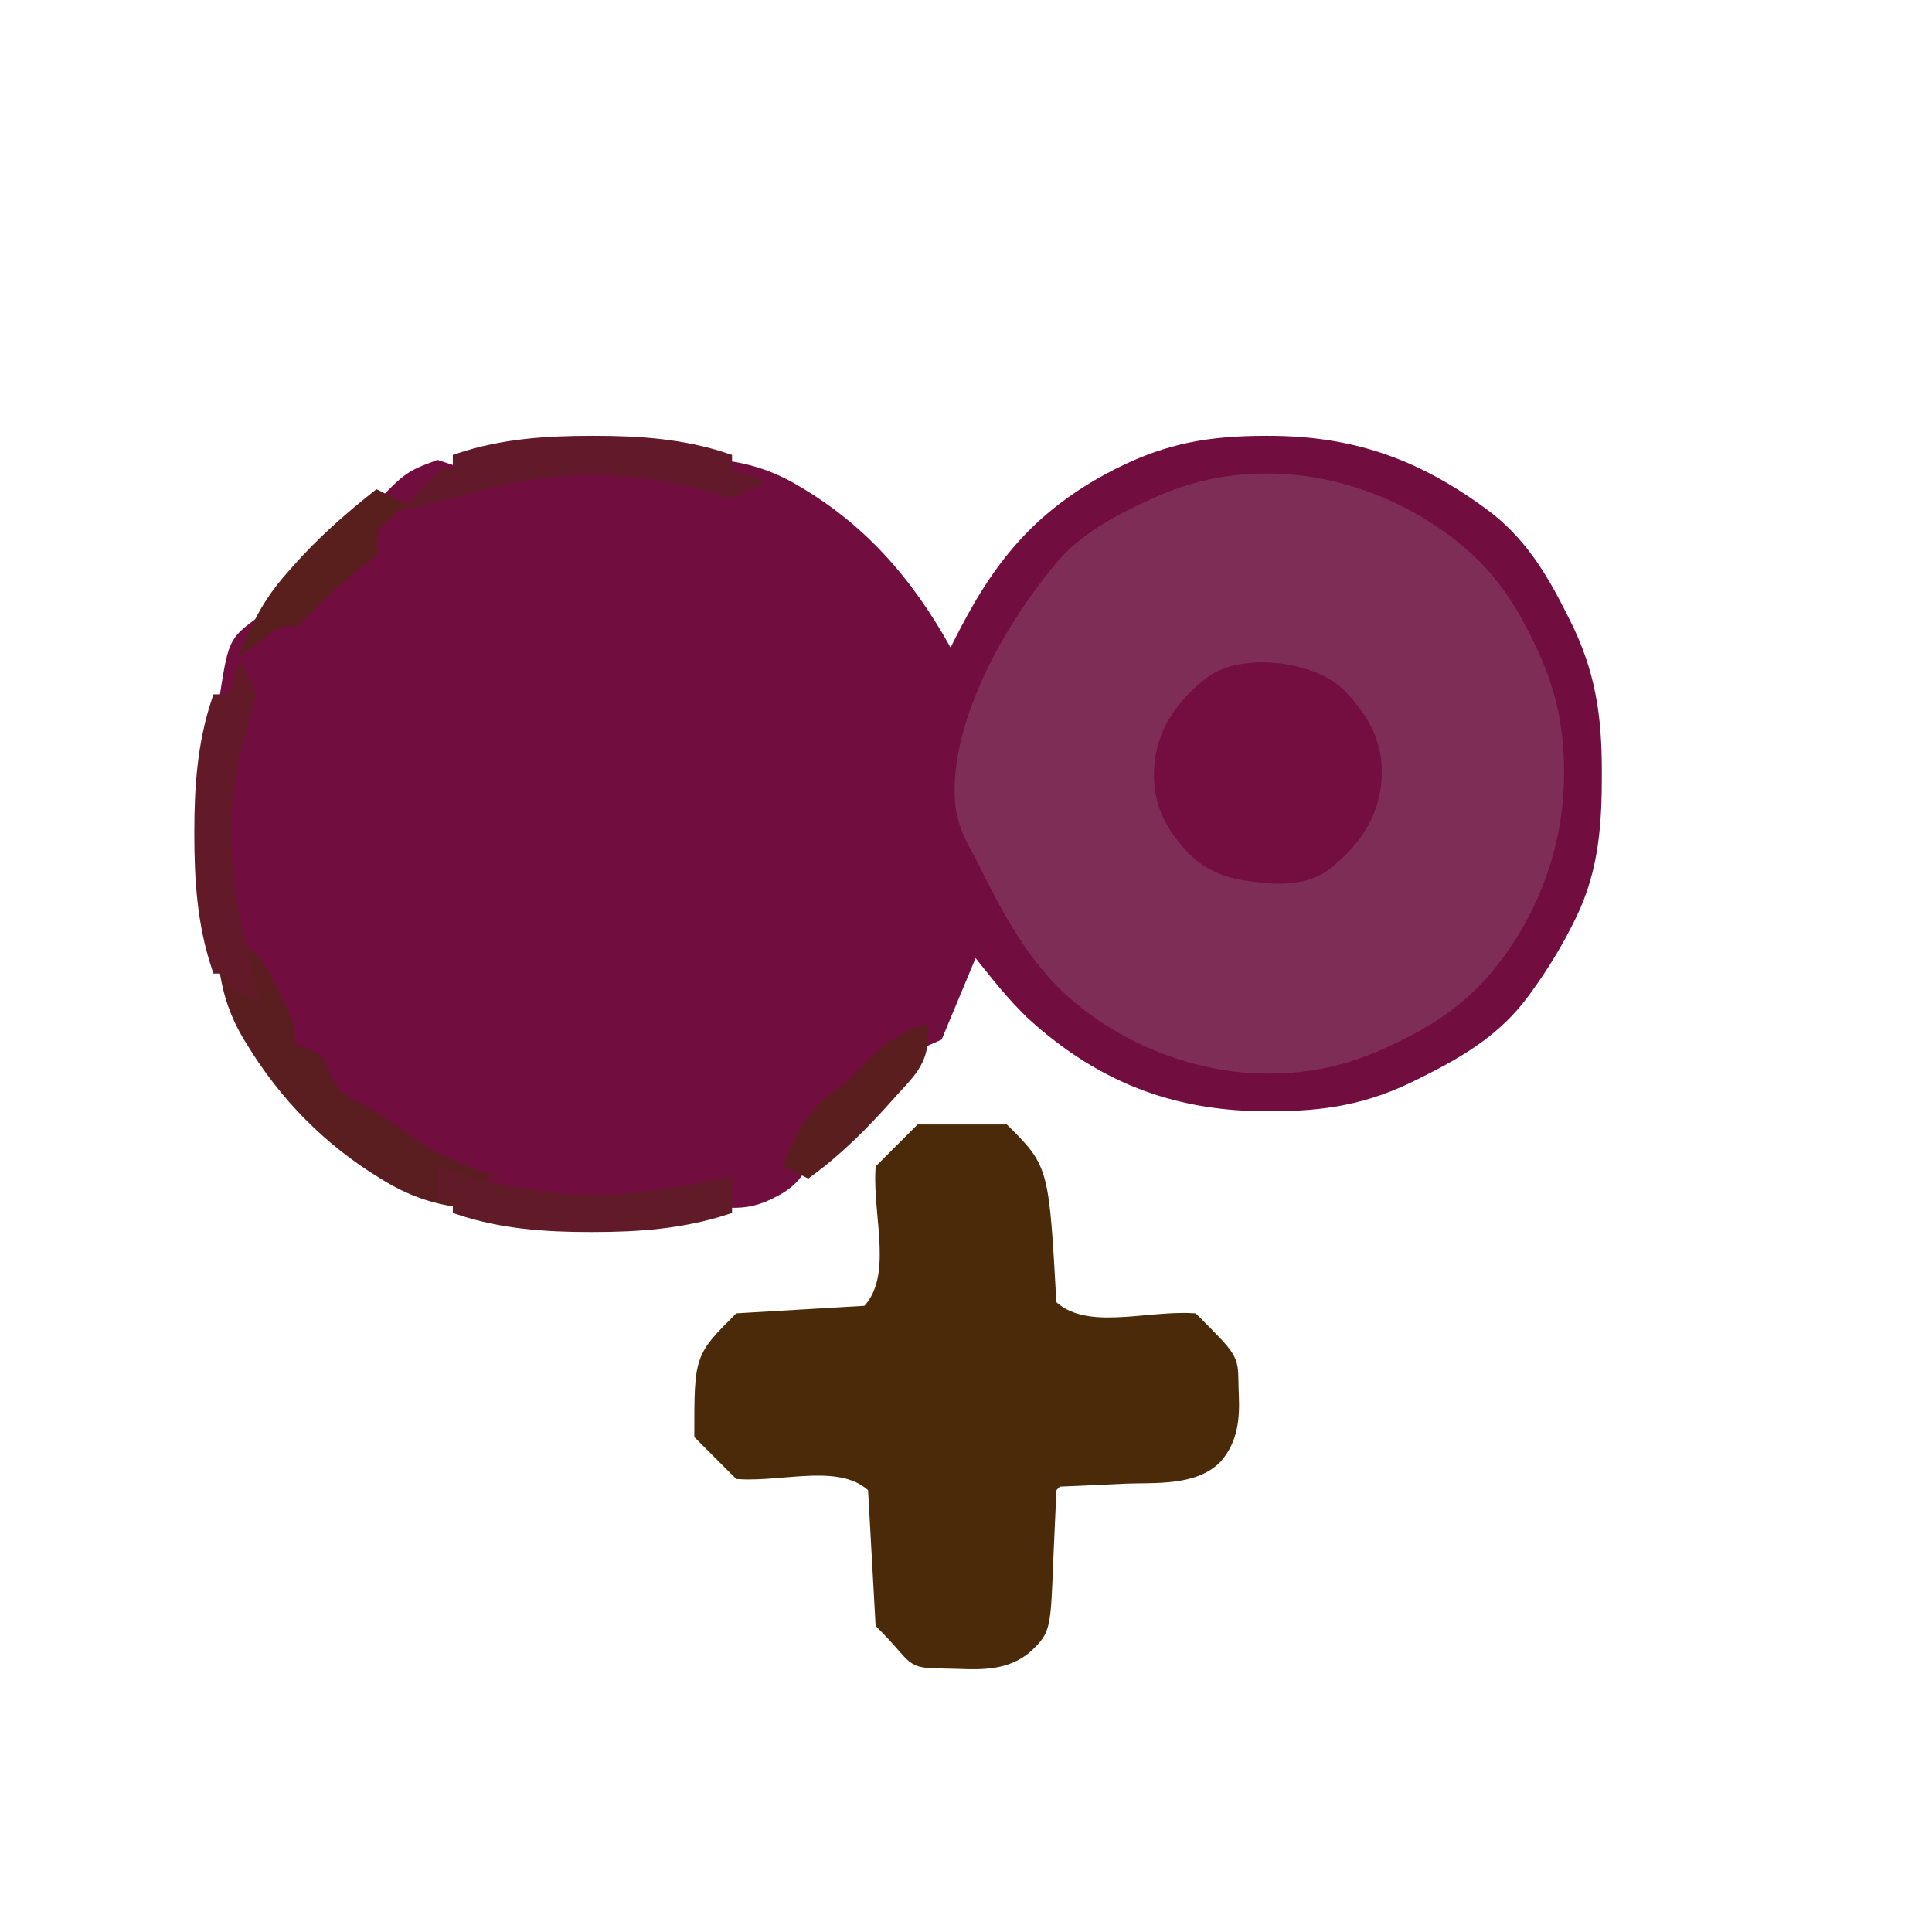
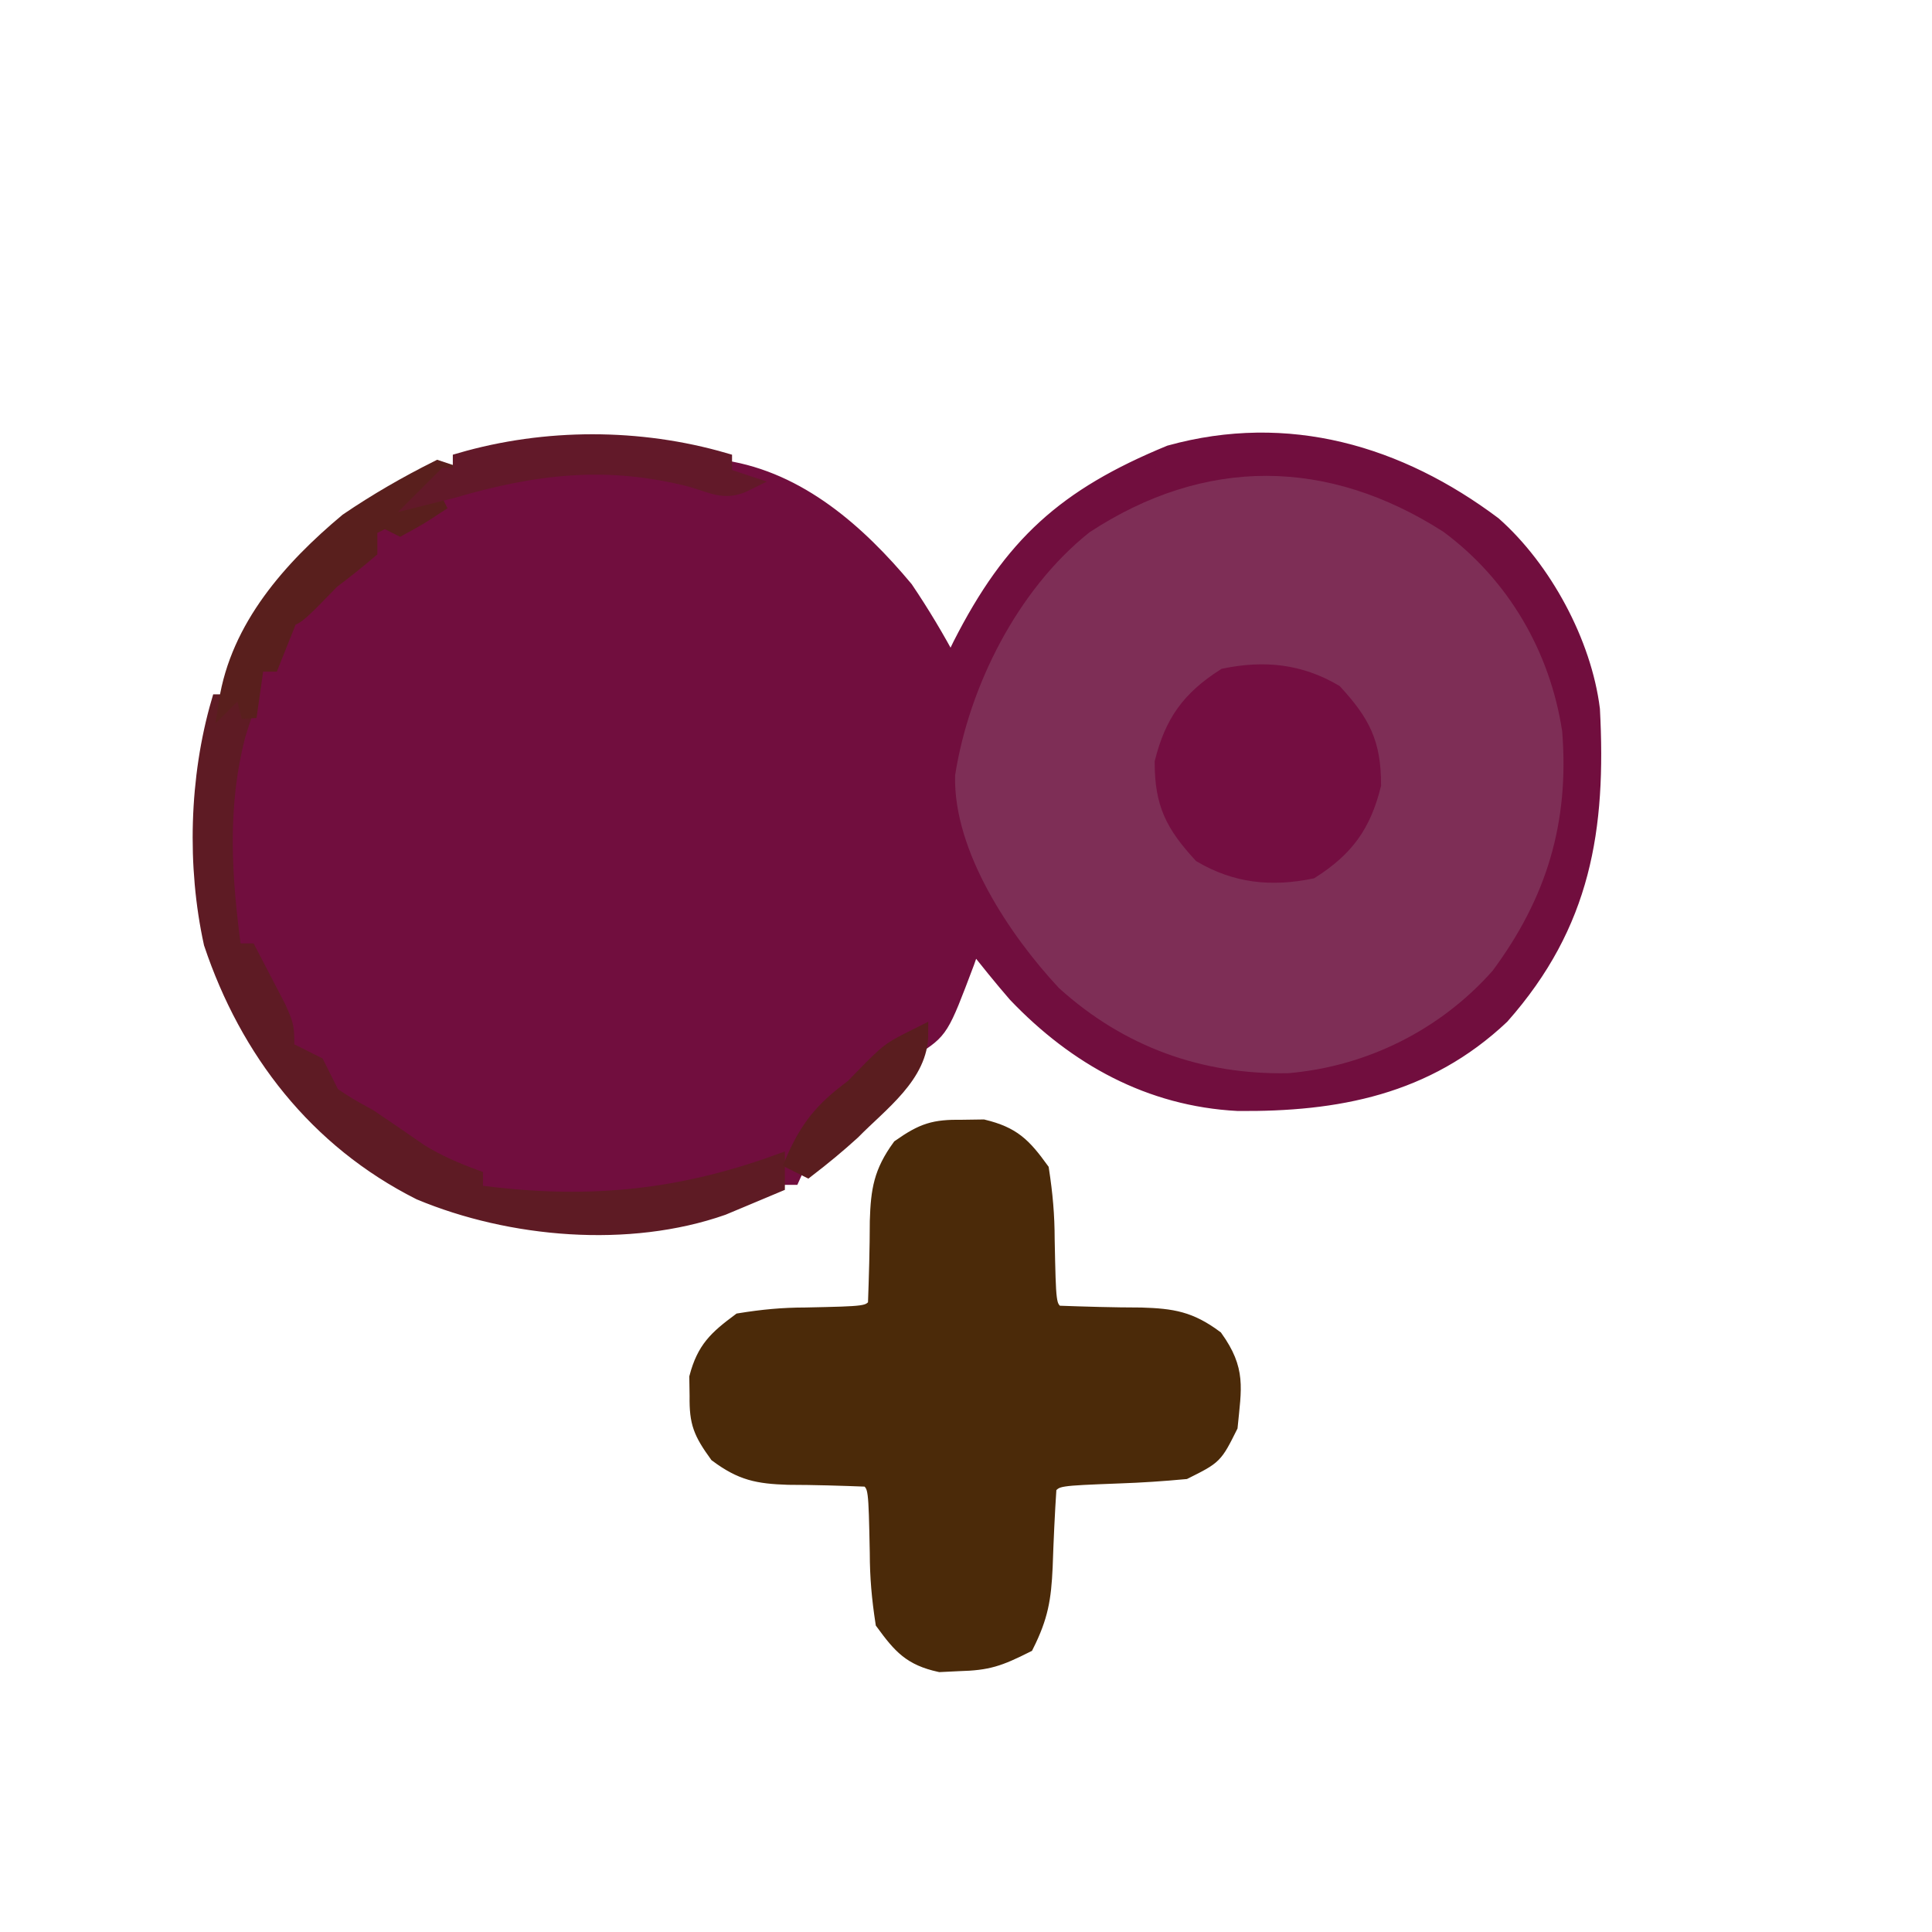
- <svg xmlns="http://www.w3.org/2000/svg" data-engine="color-cutout-detail" width="256" height="256" viewBox="0 0 256 256">
-   <path d="M0 0 C0.088 -0 0.175 -0 0.266 -0 C11.084 -0.018 19.524 2.852 28.312 9.25 C28.355 9.281 28.355 9.281 28.573 9.438 C33.533 13.033 36.371 17.749 39.071 23.142 C39.187 23.373 39.303 23.604 39.419 23.834 C42.742 30.446 43.558 36.134 43.562 43.438 C43.563 43.531 43.563 43.625 43.563 43.721 C43.573 50.254 43.202 56.275 40.312 62.25 C40.264 62.352 40.215 62.453 40.164 62.558 C38.505 65.983 36.551 69.175 34.312 72.25 C34.25 72.336 34.188 72.422 34.124 72.51 C30.529 77.47 25.814 80.308 20.42 83.008 C20.189 83.124 19.959 83.24 19.728 83.356 C13.253 86.612 7.831 87.495 0.625 87.5 C0.537 87.5 0.45 87.5 0.359 87.501 C-10.866 87.519 -21.001 84.418 -30.905 75.35 C-31.125 75.13 -31.344 74.909 -31.562 74.688 C-31.63 74.619 -31.698 74.55 -31.768 74.48 C-34.285 71.914 -36.442 69.057 -38.688 66.25 C-40.337 70.21 -41.987 74.17 -43.688 78.25 C-44.131 78.446 -44.131 78.446 -46.375 79.438 C-49.413 80.891 -51.52 82.794 -53.767 85.266 C-54.478 86.043 -55.224 86.764 -56.004 87.473 C-58.332 89.613 -59.904 91.44 -61.125 94.375 C-62.134 96.785 -63.325 97.992 -65.688 99.125 C-65.813 99.187 -65.939 99.248 -66.069 99.312 C-67.952 100.203 -69.621 100.398 -71.688 100.25 C-71.688 99.59 -71.688 98.93 -71.688 98.25 C-71.979 98.383 -72.27 98.516 -72.57 98.652 C-72.878 98.786 -73.186 98.918 -73.494 99.05 C-73.697 99.137 -73.898 99.227 -74.099 99.32 C-78.507 101.354 -83.823 101.453 -88.589 101.438 C-89.007 101.437 -89.425 101.438 -89.843 101.44 C-94.994 101.445 -99.758 100.71 -104.688 99.25 C-104.688 98.59 -104.688 97.93 -104.688 97.25 C-104.923 97.191 -105.159 97.131 -105.403 97.07 C-110.513 95.745 -114.493 94.137 -118.303 90.408 C-118.498 90.218 -118.693 90.028 -118.889 89.839 C-119.017 89.715 -119.145 89.591 -119.273 89.466 C-120.335 88.436 -121.441 87.826 -122.785 87.227 C-124.594 86.416 -125.48 85.504 -126.312 83.688 C-126.475 83.352 -126.64 83.019 -126.812 82.689 C-126.916 82.487 -127.015 82.282 -127.106 82.074 C-127.422 81.445 -127.73 81.207 -128.386 80.941 C-129.915 80.316 -130.346 79.28 -130.977 77.816 C-131.085 77.576 -131.195 77.335 -131.304 77.095 C-131.532 76.593 -131.755 76.09 -131.975 75.585 C-132.255 74.942 -132.543 74.303 -132.835 73.665 C-133.061 73.17 -133.284 72.672 -133.504 72.175 C-133.61 71.939 -133.716 71.703 -133.823 71.468 C-134.493 69.987 -134.812 68.883 -134.688 67.25 C-135.347 67.25 -136.007 67.25 -136.688 67.25 C-140.217 55.333 -138.987 44.077 -135.688 32.25 C-136.347 32.91 -137.007 33.57 -137.688 34.25 C-136.483 26.518 -136.483 26.518 -133.293 24.113 C-132.765 23.731 -132.229 23.363 -131.688 23 C-131.556 22.911 -131.424 22.822 -131.289 22.73 C-129.788 21.732 -128.537 20.907 -126.688 21.25 C-126.646 21.194 -126.605 21.138 -126.563 21.08 C-124.245 17.946 -121.959 15.391 -118.688 13.25 C-118.688 12.26 -118.688 11.27 -118.688 10.25 C-113.496 4.676 -113.496 4.676 -109.688 3.25 C-108.698 3.58 -107.707 3.91 -106.688 4.25 C-107.017 4.58 -107.347 4.91 -107.688 5.25 C-107.566 5.212 -107.445 5.175 -107.319 5.136 C-94.166 1.094 -82.877 1.57 -69.688 5.25 C-70.017 4.92 -70.017 4.92 -71.688 3.25 C-68 3.771 -65.107 4.804 -61.938 6.75 C-61.833 6.814 -61.727 6.877 -61.619 6.943 C-52.612 12.404 -46.527 20.016 -41.688 29.25 C-41.653 29.177 -41.653 29.177 -41.476 28.81 C-36.454 18.431 -31.465 10.409 -19.5 4.312 C-19.424 4.275 -19.349 4.237 -19.271 4.197 C-12.741 0.922 -7.263 0.005 0 0 Z M-29.554 19.193 C-32.624 23.094 -34.484 27.716 -36.3 32.293 C-36.687 33.262 -37.112 34.211 -37.545 35.16 C-39.717 39.951 -41.367 45.75 -39.455 50.904 C-38.145 54.215 -36.218 57.259 -34.315 60.254 C-33.84 61.002 -33.38 61.757 -32.927 62.518 C-28.314 70.275 -23.321 75.289 -15.062 79.062 C-14.947 79.116 -14.831 79.169 -14.712 79.224 C-9.943 81.408 -5.248 82.493 0 82.5 C0.105 82.5 0.209 82.501 0.317 82.501 C10.23 82.505 20.47 78.196 27.556 71.238 C30.94 67.841 33.216 63.903 35.188 59.562 C35.24 59.448 35.292 59.333 35.346 59.214 C37.583 54.287 38.556 49.466 38.562 44.062 C38.563 43.946 38.563 43.829 38.563 43.709 C38.568 33.576 34.446 23.283 27.3 16.007 C23.904 12.623 19.966 10.347 15.625 8.375 C15.51 8.323 15.395 8.27 15.277 8.216 C10.541 6.066 5.827 5.007 0.625 5 C0.52 5 0.416 4.999 0.308 4.999 C-10.77 4.994 -22.284 10.359 -29.554 19.193 Z " fill="#720E3F" transform="translate(167.688,58.75)" stroke="#720E3F" stroke-width="2" />
-   <path d="M0 0 C0.105 -0 0.209 -0.001 0.317 -0.001 C10.23 -0.005 20.47 4.304 27.556 11.262 C30.94 14.659 33.216 18.597 35.188 22.938 C35.24 23.052 35.292 23.167 35.346 23.286 C37.583 28.213 38.556 33.034 38.562 38.438 C38.563 38.554 38.563 38.671 38.563 38.791 C38.568 48.924 34.446 59.217 27.3 66.493 C23.904 69.877 19.966 72.153 15.625 74.125 C15.51 74.177 15.395 74.23 15.277 74.284 C10.541 76.434 5.827 77.493 0.625 77.5 C0.52 77.5 0.416 77.501 0.308 77.501 C-9.453 77.505 -19.663 73.325 -26.66 66.469 C-31.3 61.825 -34.337 55.978 -37.231 50.154 C-37.566 49.483 -37.917 48.823 -38.281 48.167 C-39.481 45.981 -40.168 43.968 -40.188 41.438 C-40.189 41.348 -40.19 41.258 -40.192 41.165 C-40.316 31.719 -33.9 19.437 -26.141 10.551 C-22.96 7.327 -19.15 5.305 -15.062 3.438 C-14.947 3.384 -14.831 3.331 -14.712 3.276 C-9.943 1.092 -5.248 0.007 0 0 Z M-8.688 28.25 C-8.791 28.334 -8.894 28.417 -9 28.503 C-11.961 30.951 -13.373 34.133 -13.783 37.898 C-14.164 42.012 -12.18 45.15 -9.688 48.25 C-9.611 48.349 -9.535 48.448 -9.457 48.55 C-7.5 51.097 -4.656 51.671 -1.611 52.087 C2.24 52.576 5.511 52.216 8.684 49.762 C8.894 49.593 9.104 49.422 9.312 49.25 C9.364 49.208 9.364 49.208 9.625 48.997 C12.586 46.55 13.998 43.367 14.408 39.602 C14.789 35.488 12.805 32.35 10.312 29.25 C10.236 29.151 10.16 29.052 10.082 28.95 C8.125 26.402 5.281 25.829 2.236 25.413 C-1.979 24.878 -5.322 25.481 -8.688 28.25 Z " fill="#7E2E56" transform="translate(167.688,63.75)" stroke="#7E2E56" stroke-width="2" />
-   <path d="M0 0 C3.63 0 7.26 0 11 0 C16 5 16 5 17 23 C21.503 27.503 29.642 24.647 36 25 C41.041 30.041 41.041 30.041 41.098 33.004 C41.109 33.621 41.123 34.237 41.151 34.853 C41.282 37.834 41.051 40.66 39 43 C36.156 45.918 30.918 45.444 27.14 45.589 C26.141 45.628 25.142 45.677 24.144 45.727 C22.096 45.83 20.049 45.919 18 46 C17 47 17 47 16.976 47.618 C16.897 49.56 16.81 51.501 16.712 53.442 C16.663 54.44 16.616 55.437 16.578 56.435 C16.213 65.83 16.213 65.83 14 68 C11.465 70.263 8.306 70.267 5.09 70.137 C4.411 70.113 3.731 70.104 3.052 70.092 C-1.684 70.004 -0.054 69.946 -5 65 C-5.33 59.06 -5.66 53.12 -6 47 C-10.269 42.731 -17.974 45.355 -24 45 C-25.65 43.35 -27.3 41.7 -29 40 C-29 30 -29 30 -24 25 C-21.195 24.835 -21.195 24.835 -7 24 C-2.497 19.497 -5.353 11.358 -5 5 C-3.35 3.35 -1.7 1.7 0 0 Z " fill="#4B2A09" transform="translate(122,150)" stroke="#4B2A09" stroke-width="2" />
-   <path d="M0 0 C0.797 0.7 1.474 1.477 2.125 2.312 C2.209 2.418 2.293 2.523 2.379 2.632 C4.65 5.543 5.542 8.656 5.125 12.312 C4.567 16.82 2.065 20.023 -1.453 22.774 C-4.384 24.925 -8.444 24.509 -11.858 23.997 C-15.274 23.448 -17.727 22.069 -19.875 19.312 C-19.959 19.207 -20.043 19.102 -20.129 18.993 C-22.4 16.082 -23.293 12.97 -22.875 9.312 C-22.317 4.804 -19.815 1.602 -16.297 -1.149 C-12.244 -4.123 -3.764 -3.103 0 0 Z " fill="#740E41" transform="translate(176.875,91.6875)" stroke="#740E41" stroke-width="2" />
-   <path d="M0 0 C1.809 1.572 2.818 3.29 3.86 5.404 C4.036 5.76 4.216 6.114 4.401 6.466 C5.551 8.654 6.359 10.457 6 13 C6.055 13.02 6.055 13.02 6.335 13.12 C9.766 14.39 9.766 14.39 10.426 15.675 C10.612 16.09 10.776 16.512 10.938 16.938 C11.737 18.946 12.821 19.711 14.691 20.712 C14.921 20.835 15.15 20.959 15.379 21.082 C15.5 21.147 15.622 21.213 15.747 21.28 C16.932 21.932 18.039 22.683 19.152 23.449 C19.346 23.582 19.54 23.715 19.734 23.847 C20.512 24.38 21.29 24.914 22.061 25.456 C24.9 27.449 27.734 28.833 31 30 C30.34 30.33 30.34 30.33 27 32 C27.66 32.33 28.32 32.66 29 33 C25.312 32.479 22.419 31.445 19.25 29.5 C19.145 29.436 19.04 29.373 18.932 29.307 C11.696 24.919 5.88 18.977 1.5 11.75 C1.437 11.648 1.375 11.546 1.31 11.441 C-0.561 8.39 -1.5 5.541 -2 2 C-1.67 2.165 -1.67 2.165 0 3 C0 2.01 0 1.02 0 0 Z " fill="#5B1E20" transform="translate(32,126)" stroke="#5B1E20" stroke-width="2" />
-   <path d="M0 0 C0.046 -1.00708e-05 0.046 -1.00708e-05 0.281 -6.10352e-05 C6.184 0.001 11.853 0.387 17.5 2.25 C17.5 2.91 17.5 3.57 17.5 4.25 C18.49 4.58 19.48 4.91 20.5 5.25 C18.5 6.25 18.5 6.25 17.605 5.975 C5.512 2.303 -5.156 2.283 -17.254 5.886 C-18.988 6.402 -20.742 6.824 -22.5 7.25 C-21.51 6.26 -20.52 5.27 -19.5 4.25 C-18.84 4.25 -18.18 4.25 -17.5 4.25 C-17.5 3.59 -17.5 2.93 -17.5 2.25 C-11.759 0.356 -5.998 -0.001 0 0 Z " fill="#621929" transform="translate(78.5,58.75)" stroke="#621929" stroke-width="2" />
-   <path d="M0 0 C1 2 1 2 0.725 2.895 C-1.02 8.641 -2.375 14.343 -2.375 20.375 C-2.375 20.506 -2.375 20.638 -2.375 20.773 C-2.35 27.665 -0.696 34.357 1 41 C0.34 40.67 -0.32 40.34 -1 40 C-1 39.34 -1 38.68 -1 38 C-1.66 38 -2.32 38 -3 38 C-4.894 32.259 -5.251 26.498 -5.25 20.5 C-5.25 20.407 -5.25 20.315 -5.25 20.219 C-5.249 14.316 -4.863 8.647 -3 3 C-2.34 3 -1.68 3 -1 3 C-0.67 2.01 -0.34 1.02 0 0 Z " fill="#621A28" transform="translate(32,90)" stroke="#621A28" stroke-width="2" />
-   <path d="M0 0 C0.134 0.038 0.268 0.075 0.406 0.114 C6.745 1.881 13.012 3.355 19.625 3.312 C19.692 3.312 19.692 3.312 20.028 3.31 C25.79 3.256 31.397 2.28 37 1 C37 1.99 37 2.98 37 4 C31.223 5.843 25.523 6.251 19.5 6.25 C19.454 6.25 19.454 6.25 19.219 6.25 C13.316 6.249 7.647 5.863 2 4 C2 3.34 2 2.68 2 2 C1.34 2 0.68 2 0 2 C0 1.34 0 0.68 0 0 Z " fill="#611A27" transform="translate(59,156)" stroke="#611A27" stroke-width="2" />
-   <path d="M0 0 C0 3.701 -1.802 5.074 -4.125 7.688 C-4.227 7.802 -4.329 7.916 -4.433 8.034 C-7.709 11.715 -11.025 15.074 -15 18 C-15.66 17.67 -16.32 17.34 -17 17 C-15.569 13.444 -14.131 10.73 -10.98 8.474 C-10.761 8.317 -10.543 8.161 -10.324 8.004 C-10.215 7.926 -10.106 7.848 -9.993 7.767 C-8.781 6.878 -7.78 5.799 -6.752 4.708 C-4.706 2.54 -2.797 1.047 0 0 Z " fill="#5B1E1F" transform="translate(122,137)" stroke="#5B1E1F" stroke-width="2" />
-   <path d="M0 0 C0.66 0.33 1.32 0.66 2 1 C1.01 1.99 0.02 2.98 -1 4 C-1 4.99 -1 5.98 -1 7 C-1.303 7.231 -1.606 7.461 -1.918 7.699 C-5.206 10.234 -8.129 13.005 -11 16 C-11.126 15.988 -11.251 15.977 -11.38 15.965 C-12.733 15.878 -13.532 16.175 -14.625 17 C-14.87 17.179 -15.115 17.357 -15.361 17.535 C-15.482 17.623 -15.602 17.711 -15.726 17.801 C-15.772 17.834 -15.772 17.834 -16 18 C-14.732 15.085 -13.154 12.737 -11.036 10.375 C-10.809 10.121 -10.584 9.866 -10.36 9.611 C-7.216 6.043 -3.712 2.96 0 0 Z " fill="#591F1D" transform="translate(50,66)" stroke="#591F1D" stroke-width="2" />
+ <svg xmlns="http://www.w3.org/2000/svg" data-engine="color-cutout" width="256" height="256" viewBox="0 0 256 256">
+   <path d="M0 0 C6.666 5.893 11.966 15.705 13.062 24.547 C13.899 40.416 11.888 52.987 1.062 65.234 C-8.919 74.656 -20.8 76.877 -33.926 76.758 C-45.581 76.145 -55.367 70.738 -63.367 62.355 C-65.292 60.138 -67.118 57.851 -68.938 55.547 C-69.229 56.378 -69.52 57.21 -69.82 58.066 C-73.222 67.085 -73.222 67.085 -76.938 69.484 C-77.927 69.835 -78.918 70.186 -79.938 70.547 C-82.5 72.922 -82.5 72.922 -84.938 75.547 C-85.804 76.351 -86.67 77.156 -87.562 77.984 C-90.055 80.674 -91.462 83.208 -92.938 86.547 C-93.597 86.547 -94.257 86.547 -94.938 86.547 C-94.938 85.887 -94.938 85.227 -94.938 84.547 C-95.734 84.896 -96.531 85.246 -97.352 85.606 C-98.411 86.061 -99.471 86.516 -100.562 86.984 C-101.607 87.437 -102.651 87.889 -103.727 88.356 C-113.71 92.06 -124.815 91.292 -134.938 88.547 C-134.938 87.887 -134.938 87.227 -134.938 86.547 C-135.608 86.361 -135.608 86.361 -139 85.422 C-144.1 83.746 -147.016 81.161 -150.938 77.547 C-152.257 76.887 -153.577 76.227 -154.938 75.547 C-155.978 73.905 -156.983 72.24 -157.938 70.547 C-158.597 70.217 -159.257 69.887 -159.938 69.547 C-160.88 67.768 -161.745 65.948 -162.562 64.109 C-162.786 63.615 -162.786 63.615 -163.914 61.113 C-164.938 58.547 -164.938 58.547 -164.938 56.547 C-165.597 56.547 -166.257 56.547 -166.938 56.547 C-169.782 46.058 -169.782 36.036 -166.938 25.547 C-166.278 25.547 -165.618 25.547 -164.938 25.547 C-164.607 23.237 -164.278 20.927 -163.938 18.547 C-163.278 18.547 -162.618 18.547 -161.938 18.547 C-161.607 17.227 -161.278 15.907 -160.938 14.547 C-161.597 14.217 -162.257 13.887 -162.938 13.547 C-159.188 10.547 -159.188 10.547 -156.938 10.547 C-155.593 8.889 -154.261 7.221 -152.938 5.547 C-152.195 5.011 -151.452 4.474 -150.688 3.922 C-150.11 3.468 -149.532 3.014 -148.938 2.547 C-148.938 1.557 -148.938 0.567 -148.938 -0.453 C-147.947 -1.113 -146.958 -1.773 -145.938 -2.453 C-145.607 -1.793 -145.278 -1.133 -144.938 -0.453 C-143.287 -1.113 -141.637 -1.773 -139.938 -2.453 C-139.938 -3.113 -139.938 -3.773 -139.938 -4.453 C-126.35 -9.841 -113.959 -9.309 -99.938 -5.453 C-100.267 -5.783 -100.267 -5.783 -101.938 -7.453 C-92.025 -5.906 -84.193 1.052 -77.938 8.547 C-75.746 11.787 -73.775 15.095 -71.938 18.547 C-71.525 17.701 -71.112 16.856 -70.688 15.984 C-63.917 2.685 -56.836 -3.724 -42.938 -9.453 C-27.269 -13.783 -12.559 -9.419 0 0 Z M-58.75 7.234 C-62.516 11.869 -64.733 17.039 -66.938 22.547 C-67.258 23.261 -67.579 23.975 -67.91 24.711 C-70.006 29.604 -70.978 34.309 -69.938 39.547 C-68.293 43.452 -66.194 46.968 -63.938 50.547 C-63.446 51.368 -62.955 52.189 -62.449 53.035 C-56.498 62.58 -48.453 68.467 -37.395 71.168 C-26.244 72.888 -16.701 70.305 -7.258 64.266 C1.099 58.075 6.481 48.843 8.062 38.547 C9.002 26.788 6.091 17.035 -0.938 7.547 C-7.684 -0.057 -17.134 -4.771 -27.262 -5.656 C-39.303 -5.895 -50.385 -1.602 -58.75 7.234 Z " fill="#710E3E" transform="translate(197.938,69.4531)" stroke="#710E3E" stroke-width="2" />
+   <path d="M0 0 C8.357 6.19 13.739 15.423 15.32 25.719 C16.26 37.478 13.348 47.231 6.32 56.719 C-0.426 64.323 -9.876 69.037 -20.004 69.922 C-31.212 70.144 -41.269 66.507 -49.652 58.938 C-56.071 52.053 -63.347 41.136 -63.125 31.543 C-61.3 19.972 -54.996 7.469 -45.738 0.066 C-30.78 -9.726 -14.964 -9.569 0 0 Z M-33.992 22.906 C-36.251 26.671 -36.68 29.331 -36.68 33.719 C-34.795 37.976 -32.954 41.639 -28.68 43.719 C-23.853 44.684 -21.016 45.173 -16.367 43.594 C-11.913 40.486 -10.05 38.156 -8.68 32.844 C-8.68 27.174 -10.631 23.995 -14.367 19.844 C-21.874 16.192 -28.067 17.301 -33.992 22.906 Z " fill="#7E2E56" transform="translate(190.68,71.2812)" stroke="#7E2E56" stroke-width="2" />
+   <path d="M0 0 C0.459 -0.006 0.459 -0.006 2.781 -0.039 C6.719 0.923 8.126 2.35 10.5 5.625 C10.997 8.871 11.245 11.635 11.25 14.875 C11.426 23.551 11.426 23.551 12.5 24.625 C16.238 24.761 19.97 24.873 23.711 24.879 C27.87 25.008 30.175 25.384 33.551 27.887 C36.591 32.157 36.008 34.469 35.5 39.625 C33.5 43.625 33.5 43.625 29.5 45.625 C26.583 45.896 23.734 46.088 20.812 46.188 C12.621 46.504 12.621 46.504 11.5 47.625 C11.262 51.177 11.104 54.722 10.982 58.279 C10.793 62.44 10.399 64.827 8.5 68.625 C4.868 70.441 3.419 70.962 -0.438 71.062 C-1.272 71.103 -2.106 71.142 -2.965 71.184 C-6.826 70.333 -8.181 68.798 -10.5 65.625 C-10.997 62.379 -11.245 59.615 -11.25 56.375 C-11.426 47.699 -11.426 47.699 -12.5 46.625 C-16.023 46.489 -19.54 46.377 -23.066 46.371 C-27.091 46.239 -29.247 45.813 -32.508 43.391 C-34.616 40.464 -35.181 39.177 -35.125 35.625 C-35.138 34.8 -35.151 33.975 -35.164 33.125 C-34.166 29.368 -32.606 27.932 -29.5 25.625 C-26.413 25.128 -23.83 24.88 -20.75 24.875 C-12.574 24.699 -12.574 24.699 -11.5 23.625 C-11.364 19.887 -11.252 16.155 -11.246 12.414 C-11.119 8.299 -10.736 5.95 -8.297 2.586 C-5.209 0.421 -3.73 -0.052 0 0 Z " fill="#4B2A09" transform="translate(127.5,149.375)" stroke="#4B2A09" stroke-width="2" />
+   <path d="M0 0 C3.694 4.02 5.125 6.784 5.125 12.312 C3.786 17.669 1.536 20.772 -3.125 23.75 C-8.393 24.828 -13.096 24.357 -17.75 21.625 C-21.444 17.605 -22.875 14.841 -22.875 9.312 C-21.536 3.956 -19.286 0.853 -14.625 -2.125 C-9.357 -3.203 -4.654 -2.732 0 0 Z " fill="#740E41" transform="translate(176.875,91.6875)" stroke="#740E41" stroke-width="2" />
+   <path d="M0 0 C1.426 2.853 0.464 4.287 -0.438 7.312 C-2.951 16.885 -2.318 26.278 -1 36 C-0.34 36 0.32 36 1 36 C1.841 37.6 2.672 39.205 3.5 40.812 C3.732 41.259 3.732 41.259 4.906 43.52 C6 46 6 46 6 49 C7.32 49.66 8.64 50.32 10 51 C10.66 52.32 11.32 53.64 12 55 C14.062 56.375 14.062 56.375 17 58 C19.251 59.516 21.487 61.053 23.719 62.598 C26.075 64.046 28.408 65.046 31 66 C31 66.66 31 67.32 31 68 C45.235 69.93 57.453 68.892 71 64 C71 64.99 71 65.98 71 67 C69.462 67.654 67.919 68.297 66.375 68.938 C65.516 69.297 64.658 69.657 63.773 70.027 C51.3 74.402 35.663 73.039 23.617 68.004 C9.94 61.118 0.782 49.287 -4 35 C-6.248 24.756 -5.926 13.056 -3 3 C-2.34 3 -1.68 3 -1 3 C-0.67 2.01 -0.34 1.02 0 0 Z " fill="#5E1B24" transform="translate(32,90)" stroke="#5E1B24" stroke-width="2" />
+   <path d="M0 0 C0.99 0.33 1.98 0.66 3 1 C2.34 1.33 2.34 1.33 -1 3 C-0.67 3.66 -0.34 4.32 0 5 C-2.375 6.562 -2.375 6.562 -5 8 C-5.66 7.67 -6.32 7.34 -7 7 C-7.33 7.165 -7.33 7.165 -9 8 C-9 8.99 -9 9.98 -9 11 C-10.62 12.389 -12.297 13.713 -14 15 C-14.887 15.908 -15.774 16.815 -16.688 17.75 C-19 20 -19 20 -21 20 C-20.67 20.33 -20.34 20.66 -20 21 C-20.33 21.825 -20.33 21.825 -22 26 C-22.66 26 -23.32 26 -24 26 C-24.33 28.31 -24.66 30.62 -25 33 C-25.33 31.68 -25.66 30.36 -26 29 C-26.66 29.66 -27.32 30.32 -28 31 C-26.453 21.083 -19.492 13.262 -12 7 C-8.145 4.375 -4.169 2.085 0 0 Z " fill="#591F1D" transform="translate(58,62)" stroke="#591F1D" stroke-width="2" />
+   <path d="M0 0 C0 0.66 0 1.32 0 2 C0.99 2.33 1.98 2.66 3 3 C0.147 4.426 -1.286 3.464 -4.312 2.562 C-15.431 -0.32 -25.101 0.789 -36 4 C-37.32 4.33 -38.64 4.66 -40 5 C-39.01 4.01 -38.02 3.02 -37 2 C-36.34 2 -35.68 2 -35 2 C-35 1.34 -35 0.68 -35 0 C-23.735 -3.277 -11.265 -3.277 0 0 Z " fill="#621929" transform="translate(96,61)" stroke="#621929" stroke-width="2" />
+   <path d="M0 0 C0 5.499 -5.311 9.233 -9 13 C-10.947 14.777 -12.909 16.392 -15 18 C-15.66 17.67 -16.32 17.34 -17 17 C-14.996 12.359 -13.04 9.982 -9 7 C-8.577 6.567 -8.577 6.567 -6.438 4.375 C-4 2 -4 2 0 0 Z " fill="#5A1D1F" transform="translate(122,137)" stroke="#5A1D1F" stroke-width="2" />
</svg>
